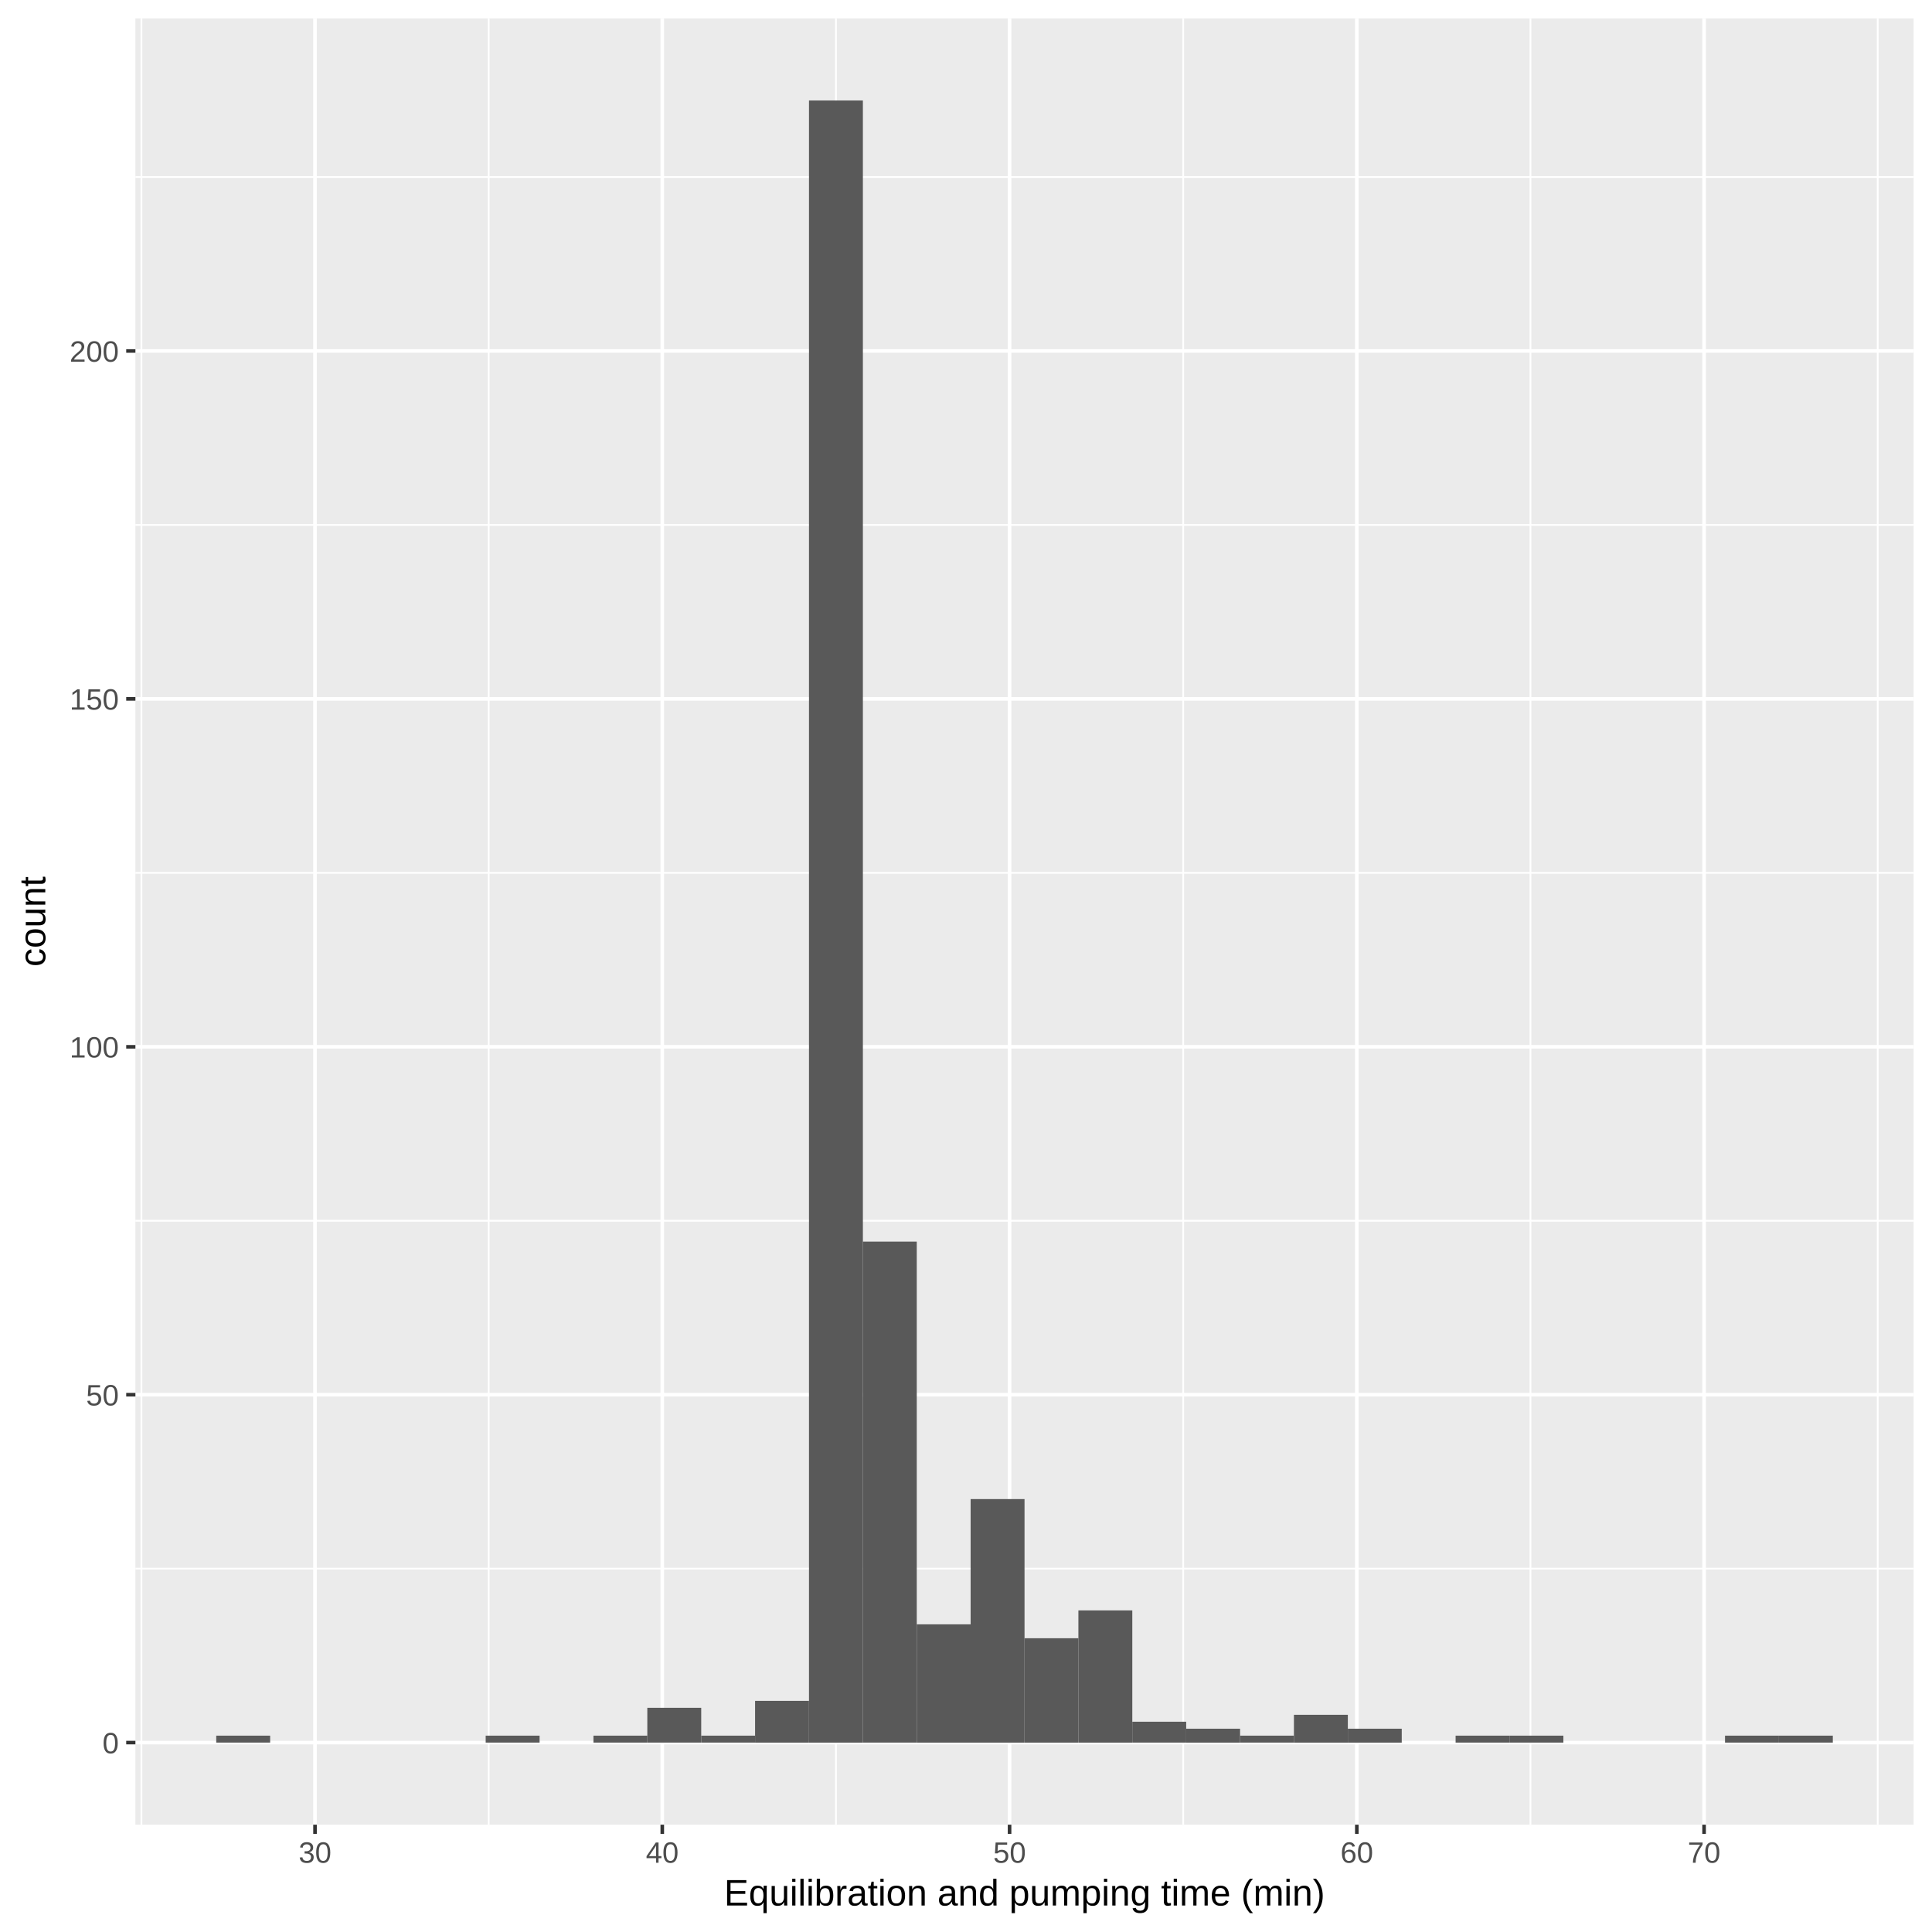
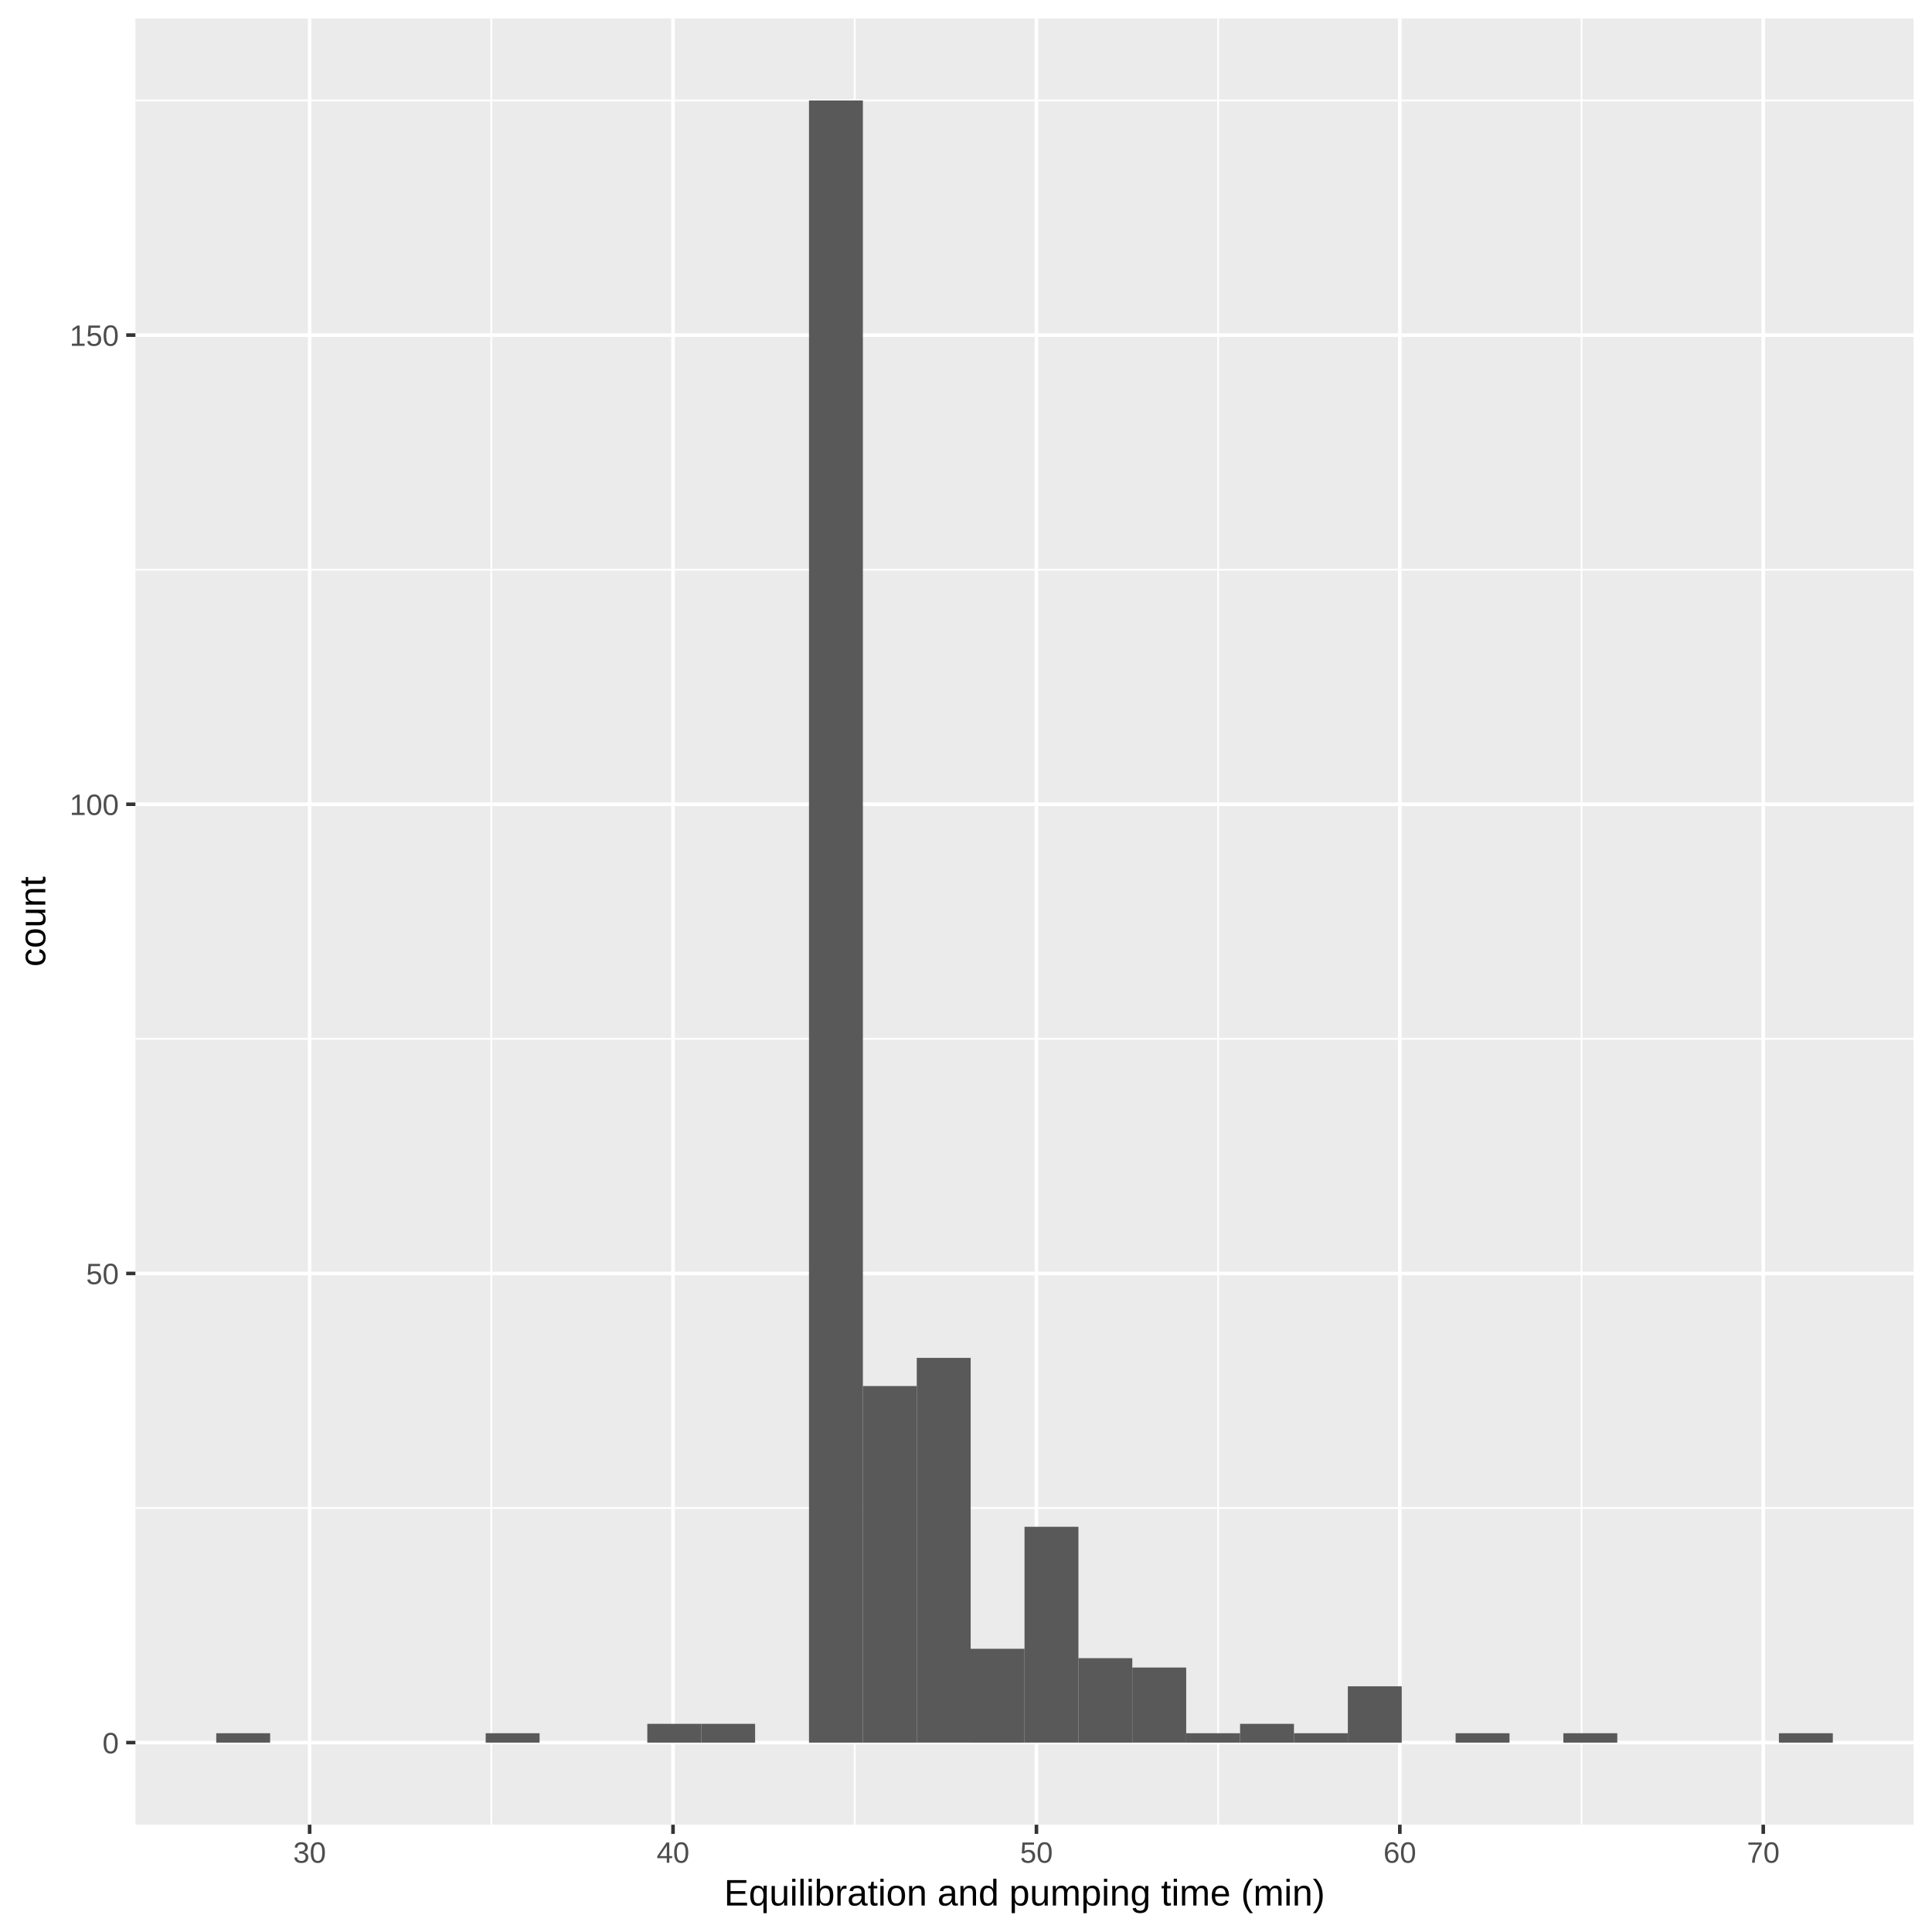
<svg xmlns="http://www.w3.org/2000/svg" class="svglite" width="576.00pt" height="576.00pt" viewBox="0 0 576.00 576.00">
  <defs>
    <style type="text/css">
    .svglite line, .svglite polyline, .svglite polygon, .svglite path, .svglite rect, .svglite circle {
      fill: none;
      stroke: #000000;
      stroke-linecap: round;
      stroke-linejoin: round;
      stroke-miterlimit: 10.00;
    }
  </style>
  </defs>
  <rect width="100%" height="100%" style="stroke: none; fill: #FFFFFF;" />
  <defs>
    <clipPath id="cpMC4wMHw1NzYuMDB8MC4wMHw1NzYuMDA=">
      <rect x="0.00" y="0.00" width="576.00" height="576.00" />
    </clipPath>
  </defs>
  <g clip-path="url(#cpMC4wMHw1NzYuMDB8MC4wMHw1NzYuMDA=)">
    <rect x="0.00" y="0.00" width="576.00" height="576.00" style="stroke-width: 1.07; stroke: #FFFFFF; fill: #FFFFFF;" />
  </g>
  <defs>
    <clipPath id="cpNDAuMzd8NTcwLjUyfDUuNDh8NTQ0LjAx">
      <rect x="40.37" y="5.48" width="530.15" height="538.53" />
    </clipPath>
  </defs>
  <g clip-path="url(#cpNDAuMzd8NTcwLjUyfDUuNDh8NTQ0LjAx)">
    <rect x="40.37" y="5.48" width="530.15" height="538.53" style="stroke-width: 1.07; stroke: none; fill: #EBEBEB;" />
-     <polyline points="40.37,467.67 570.52,467.67 " style="stroke-width: 0.53; stroke: #FFFFFF; stroke-linecap: butt;" />
-     <polyline points="40.37,363.95 570.52,363.95 " style="stroke-width: 0.53; stroke: #FFFFFF; stroke-linecap: butt;" />
-     <polyline points="40.37,260.23 570.52,260.23 " style="stroke-width: 0.53; stroke: #FFFFFF; stroke-linecap: butt;" />
-     <polyline points="40.37,156.50 570.52,156.50 " style="stroke-width: 0.53; stroke: #FFFFFF; stroke-linecap: butt;" />
-     <polyline points="40.37,52.78 570.52,52.78 " style="stroke-width: 0.53; stroke: #FFFFFF; stroke-linecap: butt;" />
-     <polyline points="42.16,544.01 42.16,5.48 " style="stroke-width: 0.53; stroke: #FFFFFF; stroke-linecap: butt;" />
-     <polyline points="145.69,544.01 145.69,5.48 " style="stroke-width: 0.53; stroke: #FFFFFF; stroke-linecap: butt;" />
-     <polyline points="249.22,544.01 249.22,5.48 " style="stroke-width: 0.53; stroke: #FFFFFF; stroke-linecap: butt;" />
-     <polyline points="352.75,544.01 352.75,5.48 " style="stroke-width: 0.53; stroke: #FFFFFF; stroke-linecap: butt;" />
-     <polyline points="456.28,544.01 456.28,5.48 " style="stroke-width: 0.53; stroke: #FFFFFF; stroke-linecap: butt;" />
-     <polyline points="559.81,544.01 559.81,5.48 " style="stroke-width: 0.53; stroke: #FFFFFF; stroke-linecap: butt;" />
+     <polyline points="40.37,449.60 570.52,449.60 " style="stroke-width: 0.53; stroke: #FFFFFF; stroke-linecap: butt;" />
+     <polyline points="40.37,309.72 570.52,309.72 " style="stroke-width: 0.53; stroke: #FFFFFF; stroke-linecap: butt;" />
+     <polyline points="40.37,169.84 570.52,169.84 " style="stroke-width: 0.53; stroke: #FFFFFF; stroke-linecap: butt;" />
+     <polyline points="40.37,29.96 570.52,29.96 " style="stroke-width: 0.53; stroke: #FFFFFF; stroke-linecap: butt;" />
+     <polyline points="146.48,544.01 146.48,5.48 " style="stroke-width: 0.53; stroke: #FFFFFF; stroke-linecap: butt;" />
+     <polyline points="254.82,544.01 254.82,5.48 " style="stroke-width: 0.53; stroke: #FFFFFF; stroke-linecap: butt;" />
+     <polyline points="363.17,544.01 363.17,5.48 " style="stroke-width: 0.53; stroke: #FFFFFF; stroke-linecap: butt;" />
+     <polyline points="471.52,544.01 471.52,5.48 " style="stroke-width: 0.53; stroke: #FFFFFF; stroke-linecap: butt;" />
    <polyline points="40.37,519.53 570.52,519.53 " style="stroke-width: 1.07; stroke: #FFFFFF; stroke-linecap: butt;" />
-     <polyline points="40.37,415.81 570.52,415.81 " style="stroke-width: 1.07; stroke: #FFFFFF; stroke-linecap: butt;" />
-     <polyline points="40.37,312.09 570.52,312.09 " style="stroke-width: 1.07; stroke: #FFFFFF; stroke-linecap: butt;" />
-     <polyline points="40.37,208.36 570.52,208.36 " style="stroke-width: 1.07; stroke: #FFFFFF; stroke-linecap: butt;" />
-     <polyline points="40.37,104.64 570.52,104.64 " style="stroke-width: 1.07; stroke: #FFFFFF; stroke-linecap: butt;" />
-     <polyline points="93.92,544.01 93.92,5.48 " style="stroke-width: 1.07; stroke: #FFFFFF; stroke-linecap: butt;" />
-     <polyline points="197.45,544.01 197.45,5.48 " style="stroke-width: 1.07; stroke: #FFFFFF; stroke-linecap: butt;" />
-     <polyline points="300.99,544.01 300.99,5.48 " style="stroke-width: 1.07; stroke: #FFFFFF; stroke-linecap: butt;" />
-     <polyline points="404.52,544.01 404.52,5.48 " style="stroke-width: 1.07; stroke: #FFFFFF; stroke-linecap: butt;" />
-     <polyline points="508.05,544.01 508.05,5.48 " style="stroke-width: 1.07; stroke: #FFFFFF; stroke-linecap: butt;" />
-     <rect x="64.47" y="517.46" width="16.07" height="2.07" style="stroke-width: 1.07; stroke: none; stroke-linecap: square; stroke-linejoin: miter; fill: #595959;" />
+     <polyline points="40.37,379.66 570.52,379.66 " style="stroke-width: 1.07; stroke: #FFFFFF; stroke-linecap: butt;" />
+     <polyline points="40.37,239.78 570.52,239.78 " style="stroke-width: 1.07; stroke: #FFFFFF; stroke-linecap: butt;" />
+     <polyline points="40.37,99.90 570.52,99.90 " style="stroke-width: 1.07; stroke: #FFFFFF; stroke-linecap: butt;" />
+     <polyline points="92.31,544.01 92.31,5.48 " style="stroke-width: 1.07; stroke: #FFFFFF; stroke-linecap: butt;" />
+     <polyline points="200.65,544.01 200.65,5.48 " style="stroke-width: 1.07; stroke: #FFFFFF; stroke-linecap: butt;" />
+     <polyline points="309.00,544.01 309.00,5.48 " style="stroke-width: 1.07; stroke: #FFFFFF; stroke-linecap: butt;" />
+     <polyline points="417.34,544.01 417.34,5.48 " style="stroke-width: 1.07; stroke: #FFFFFF; stroke-linecap: butt;" />
+     <polyline points="525.69,544.01 525.69,5.48 " style="stroke-width: 1.07; stroke: #FFFFFF; stroke-linecap: butt;" />
+     <rect x="64.47" y="516.74" width="16.07" height="2.80" style="stroke-width: 1.07; stroke: none; stroke-linecap: square; stroke-linejoin: miter; fill: #595959;" />
    <rect x="80.54" y="519.53" width="16.07" height="0.00" style="stroke-width: 1.07; stroke: none; stroke-linecap: square; stroke-linejoin: miter; fill: #595959;" />
    <rect x="96.60" y="519.53" width="16.07" height="0.00" style="stroke-width: 1.07; stroke: none; stroke-linecap: square; stroke-linejoin: miter; fill: #595959;" />
    <rect x="112.67" y="519.53" width="16.07" height="0.00" style="stroke-width: 1.07; stroke: none; stroke-linecap: square; stroke-linejoin: miter; fill: #595959;" />
    <rect x="128.73" y="519.53" width="16.07" height="0.00" style="stroke-width: 1.07; stroke: none; stroke-linecap: square; stroke-linejoin: miter; fill: #595959;" />
-     <rect x="144.80" y="517.46" width="16.07" height="2.07" style="stroke-width: 1.07; stroke: none; stroke-linecap: square; stroke-linejoin: miter; fill: #595959;" />
+     <rect x="144.80" y="516.74" width="16.07" height="2.80" style="stroke-width: 1.07; stroke: none; stroke-linecap: square; stroke-linejoin: miter; fill: #595959;" />
    <rect x="160.86" y="519.53" width="16.07" height="0.00" style="stroke-width: 1.07; stroke: none; stroke-linecap: square; stroke-linejoin: miter; fill: #595959;" />
-     <rect x="176.93" y="517.46" width="16.07" height="2.07" style="stroke-width: 1.07; stroke: none; stroke-linecap: square; stroke-linejoin: miter; fill: #595959;" />
-     <rect x="192.99" y="509.16" width="16.07" height="10.37" style="stroke-width: 1.07; stroke: none; stroke-linecap: square; stroke-linejoin: miter; fill: #595959;" />
-     <rect x="209.06" y="517.46" width="16.07" height="2.07" style="stroke-width: 1.07; stroke: none; stroke-linecap: square; stroke-linejoin: miter; fill: #595959;" />
-     <rect x="225.12" y="507.09" width="16.07" height="12.45" style="stroke-width: 1.07; stroke: none; stroke-linecap: square; stroke-linejoin: miter; fill: #595959;" />
+     <rect x="176.93" y="519.53" width="16.07" height="0.00" style="stroke-width: 1.07; stroke: none; stroke-linecap: square; stroke-linejoin: miter; fill: #595959;" />
+     <rect x="192.99" y="513.94" width="16.07" height="5.60" style="stroke-width: 1.07; stroke: none; stroke-linecap: square; stroke-linejoin: miter; fill: #595959;" />
+     <rect x="209.06" y="513.94" width="16.07" height="5.60" style="stroke-width: 1.07; stroke: none; stroke-linecap: square; stroke-linejoin: miter; fill: #595959;" />
+     <rect x="225.12" y="519.53" width="16.07" height="0.00" style="stroke-width: 1.07; stroke: none; stroke-linecap: square; stroke-linejoin: miter; fill: #595959;" />
    <rect x="241.19" y="29.96" width="16.07" height="489.58" style="stroke-width: 1.07; stroke: none; stroke-linecap: square; stroke-linejoin: miter; fill: #595959;" />
-     <rect x="257.25" y="370.17" width="16.07" height="149.36" style="stroke-width: 1.07; stroke: none; stroke-linecap: square; stroke-linejoin: miter; fill: #595959;" />
-     <rect x="273.32" y="484.27" width="16.07" height="35.27" style="stroke-width: 1.07; stroke: none; stroke-linecap: square; stroke-linejoin: miter; fill: #595959;" />
-     <rect x="289.38" y="446.93" width="16.07" height="72.61" style="stroke-width: 1.07; stroke: none; stroke-linecap: square; stroke-linejoin: miter; fill: #595959;" />
-     <rect x="305.45" y="488.42" width="16.07" height="31.12" style="stroke-width: 1.07; stroke: none; stroke-linecap: square; stroke-linejoin: miter; fill: #595959;" />
-     <rect x="321.51" y="480.12" width="16.07" height="39.42" style="stroke-width: 1.07; stroke: none; stroke-linecap: square; stroke-linejoin: miter; fill: #595959;" />
-     <rect x="337.58" y="513.31" width="16.07" height="6.22" style="stroke-width: 1.07; stroke: none; stroke-linecap: square; stroke-linejoin: miter; fill: #595959;" />
-     <rect x="353.64" y="515.39" width="16.07" height="4.15" style="stroke-width: 1.07; stroke: none; stroke-linecap: square; stroke-linejoin: miter; fill: #595959;" />
-     <rect x="369.71" y="517.46" width="16.07" height="2.07" style="stroke-width: 1.07; stroke: none; stroke-linecap: square; stroke-linejoin: miter; fill: #595959;" />
-     <rect x="385.77" y="511.24" width="16.07" height="8.30" style="stroke-width: 1.07; stroke: none; stroke-linecap: square; stroke-linejoin: miter; fill: #595959;" />
-     <rect x="401.84" y="515.39" width="16.07" height="4.15" style="stroke-width: 1.07; stroke: none; stroke-linecap: square; stroke-linejoin: miter; fill: #595959;" />
+     <rect x="257.25" y="413.23" width="16.07" height="106.31" style="stroke-width: 1.07; stroke: none; stroke-linecap: square; stroke-linejoin: miter; fill: #595959;" />
+     <rect x="273.32" y="404.83" width="16.07" height="114.70" style="stroke-width: 1.07; stroke: none; stroke-linecap: square; stroke-linejoin: miter; fill: #595959;" />
+     <rect x="289.38" y="491.56" width="16.07" height="27.98" style="stroke-width: 1.07; stroke: none; stroke-linecap: square; stroke-linejoin: miter; fill: #595959;" />
+     <rect x="305.45" y="455.19" width="16.07" height="64.34" style="stroke-width: 1.07; stroke: none; stroke-linecap: square; stroke-linejoin: miter; fill: #595959;" />
+     <rect x="321.51" y="494.36" width="16.07" height="25.18" style="stroke-width: 1.07; stroke: none; stroke-linecap: square; stroke-linejoin: miter; fill: #595959;" />
+     <rect x="337.58" y="497.15" width="16.07" height="22.38" style="stroke-width: 1.07; stroke: none; stroke-linecap: square; stroke-linejoin: miter; fill: #595959;" />
+     <rect x="353.64" y="516.74" width="16.07" height="2.80" style="stroke-width: 1.07; stroke: none; stroke-linecap: square; stroke-linejoin: miter; fill: #595959;" />
+     <rect x="369.71" y="513.94" width="16.07" height="5.60" style="stroke-width: 1.07; stroke: none; stroke-linecap: square; stroke-linejoin: miter; fill: #595959;" />
+     <rect x="385.77" y="516.74" width="16.07" height="2.80" style="stroke-width: 1.07; stroke: none; stroke-linecap: square; stroke-linejoin: miter; fill: #595959;" />
+     <rect x="401.84" y="502.75" width="16.07" height="16.79" style="stroke-width: 1.07; stroke: none; stroke-linecap: square; stroke-linejoin: miter; fill: #595959;" />
    <rect x="417.90" y="519.53" width="16.07" height="0.00" style="stroke-width: 1.07; stroke: none; stroke-linecap: square; stroke-linejoin: miter; fill: #595959;" />
-     <rect x="433.97" y="517.46" width="16.07" height="2.07" style="stroke-width: 1.07; stroke: none; stroke-linecap: square; stroke-linejoin: miter; fill: #595959;" />
-     <rect x="450.03" y="517.46" width="16.07" height="2.07" style="stroke-width: 1.07; stroke: none; stroke-linecap: square; stroke-linejoin: miter; fill: #595959;" />
-     <rect x="466.10" y="519.53" width="16.07" height="0.00" style="stroke-width: 1.07; stroke: none; stroke-linecap: square; stroke-linejoin: miter; fill: #595959;" />
+     <rect x="433.97" y="516.74" width="16.07" height="2.80" style="stroke-width: 1.07; stroke: none; stroke-linecap: square; stroke-linejoin: miter; fill: #595959;" />
+     <rect x="450.03" y="519.53" width="16.07" height="0.00" style="stroke-width: 1.07; stroke: none; stroke-linecap: square; stroke-linejoin: miter; fill: #595959;" />
+     <rect x="466.10" y="516.74" width="16.07" height="2.80" style="stroke-width: 1.07; stroke: none; stroke-linecap: square; stroke-linejoin: miter; fill: #595959;" />
    <rect x="482.16" y="519.53" width="16.07" height="0.00" style="stroke-width: 1.07; stroke: none; stroke-linecap: square; stroke-linejoin: miter; fill: #595959;" />
    <rect x="498.23" y="519.53" width="16.07" height="0.00" style="stroke-width: 1.07; stroke: none; stroke-linecap: square; stroke-linejoin: miter; fill: #595959;" />
-     <rect x="514.29" y="517.46" width="16.07" height="2.07" style="stroke-width: 1.07; stroke: none; stroke-linecap: square; stroke-linejoin: miter; fill: #595959;" />
-     <rect x="530.36" y="517.46" width="16.07" height="2.07" style="stroke-width: 1.07; stroke: none; stroke-linecap: square; stroke-linejoin: miter; fill: #595959;" />
+     <rect x="514.29" y="519.53" width="16.07" height="0.00" style="stroke-width: 1.07; stroke: none; stroke-linecap: square; stroke-linejoin: miter; fill: #595959;" />
+     <rect x="530.36" y="516.74" width="16.07" height="2.80" style="stroke-width: 1.07; stroke: none; stroke-linecap: square; stroke-linejoin: miter; fill: #595959;" />
  </g>
  <g clip-path="url(#cpMC4wMHw1NzYuMDB8MC4wMHw1NzYuMDA=)">
    <text x="35.44" y="522.74" text-anchor="end" style="font-size: 8.80px; fill: #4D4D4D; font-family: Arial;">0</text>
-     <text x="35.44" y="419.02" text-anchor="end" style="font-size: 8.80px; fill: #4D4D4D; font-family: Arial;">50</text>
-     <text x="35.44" y="315.29" text-anchor="end" style="font-size: 8.80px; fill: #4D4D4D; font-family: Arial;">100</text>
-     <text x="35.44" y="211.57" text-anchor="end" style="font-size: 8.80px; fill: #4D4D4D; font-family: Arial;">150</text>
-     <text x="35.44" y="107.85" text-anchor="end" style="font-size: 8.80px; fill: #4D4D4D; font-family: Arial;">200</text>
+     <text x="35.44" y="382.86" text-anchor="end" style="font-size: 8.80px; fill: #4D4D4D; font-family: Arial;">50</text>
+     <text x="35.44" y="242.98" text-anchor="end" style="font-size: 8.80px; fill: #4D4D4D; font-family: Arial;">100</text>
+     <text x="35.44" y="103.11" text-anchor="end" style="font-size: 8.80px; fill: #4D4D4D; font-family: Arial;">150</text>
    <polyline points="37.63,519.53 40.37,519.53 " style="stroke-width: 1.07; stroke: #333333; stroke-linecap: butt;" />
-     <polyline points="37.63,415.81 40.37,415.81 " style="stroke-width: 1.07; stroke: #333333; stroke-linecap: butt;" />
-     <polyline points="37.63,312.09 40.37,312.09 " style="stroke-width: 1.07; stroke: #333333; stroke-linecap: butt;" />
-     <polyline points="37.63,208.36 40.37,208.36 " style="stroke-width: 1.07; stroke: #333333; stroke-linecap: butt;" />
-     <polyline points="37.63,104.64 40.37,104.64 " style="stroke-width: 1.07; stroke: #333333; stroke-linecap: butt;" />
-     <polyline points="93.92,546.75 93.92,544.01 " style="stroke-width: 1.07; stroke: #333333; stroke-linecap: butt;" />
-     <polyline points="197.45,546.75 197.45,544.01 " style="stroke-width: 1.07; stroke: #333333; stroke-linecap: butt;" />
-     <polyline points="300.99,546.75 300.99,544.01 " style="stroke-width: 1.07; stroke: #333333; stroke-linecap: butt;" />
-     <polyline points="404.52,546.75 404.52,544.01 " style="stroke-width: 1.07; stroke: #333333; stroke-linecap: butt;" />
-     <polyline points="508.05,546.75 508.05,544.01 " style="stroke-width: 1.07; stroke: #333333; stroke-linecap: butt;" />
-     <text x="93.92" y="555.36" text-anchor="middle" style="font-size: 8.80px; fill: #4D4D4D; font-family: Arial;">30</text>
-     <text x="197.45" y="555.36" text-anchor="middle" style="font-size: 8.80px; fill: #4D4D4D; font-family: Arial;">40</text>
-     <text x="300.99" y="555.36" text-anchor="middle" style="font-size: 8.80px; fill: #4D4D4D; font-family: Arial;">50</text>
-     <text x="404.52" y="555.36" text-anchor="middle" style="font-size: 8.80px; fill: #4D4D4D; font-family: Arial;">60</text>
-     <text x="508.05" y="555.36" text-anchor="middle" style="font-size: 8.80px; fill: #4D4D4D; font-family: Arial;">70</text>
+     <polyline points="37.63,379.66 40.37,379.66 " style="stroke-width: 1.07; stroke: #333333; stroke-linecap: butt;" />
+     <polyline points="37.63,239.78 40.37,239.78 " style="stroke-width: 1.07; stroke: #333333; stroke-linecap: butt;" />
+     <polyline points="37.63,99.90 40.37,99.90 " style="stroke-width: 1.07; stroke: #333333; stroke-linecap: butt;" />
+     <polyline points="92.31,546.75 92.31,544.01 " style="stroke-width: 1.07; stroke: #333333; stroke-linecap: butt;" />
+     <polyline points="200.65,546.75 200.65,544.01 " style="stroke-width: 1.07; stroke: #333333; stroke-linecap: butt;" />
+     <polyline points="309.00,546.75 309.00,544.01 " style="stroke-width: 1.07; stroke: #333333; stroke-linecap: butt;" />
+     <polyline points="417.34,546.75 417.34,544.01 " style="stroke-width: 1.07; stroke: #333333; stroke-linecap: butt;" />
+     <polyline points="525.69,546.75 525.69,544.01 " style="stroke-width: 1.07; stroke: #333333; stroke-linecap: butt;" />
+     <text x="92.31" y="555.36" text-anchor="middle" style="font-size: 8.80px; fill: #4D4D4D; font-family: Arial;">30</text>
+     <text x="200.65" y="555.36" text-anchor="middle" style="font-size: 8.80px; fill: #4D4D4D; font-family: Arial;">40</text>
+     <text x="309.00" y="555.36" text-anchor="middle" style="font-size: 8.80px; fill: #4D4D4D; font-family: Arial;">50</text>
+     <text x="417.34" y="555.36" text-anchor="middle" style="font-size: 8.80px; fill: #4D4D4D; font-family: Arial;">60</text>
+     <text x="525.69" y="555.36" text-anchor="middle" style="font-size: 8.80px; fill: #4D4D4D; font-family: Arial;">70</text>
    <text x="305.45" y="568.10" text-anchor="middle" style="font-size: 11.00px; font-family: Arial;">Equilibration and pumping time (min)</text>
    <text transform="translate(13.50,274.75) rotate(-90)" text-anchor="middle" style="font-size: 11.00px; font-family: Arial;">count</text>
  </g>
</svg>
